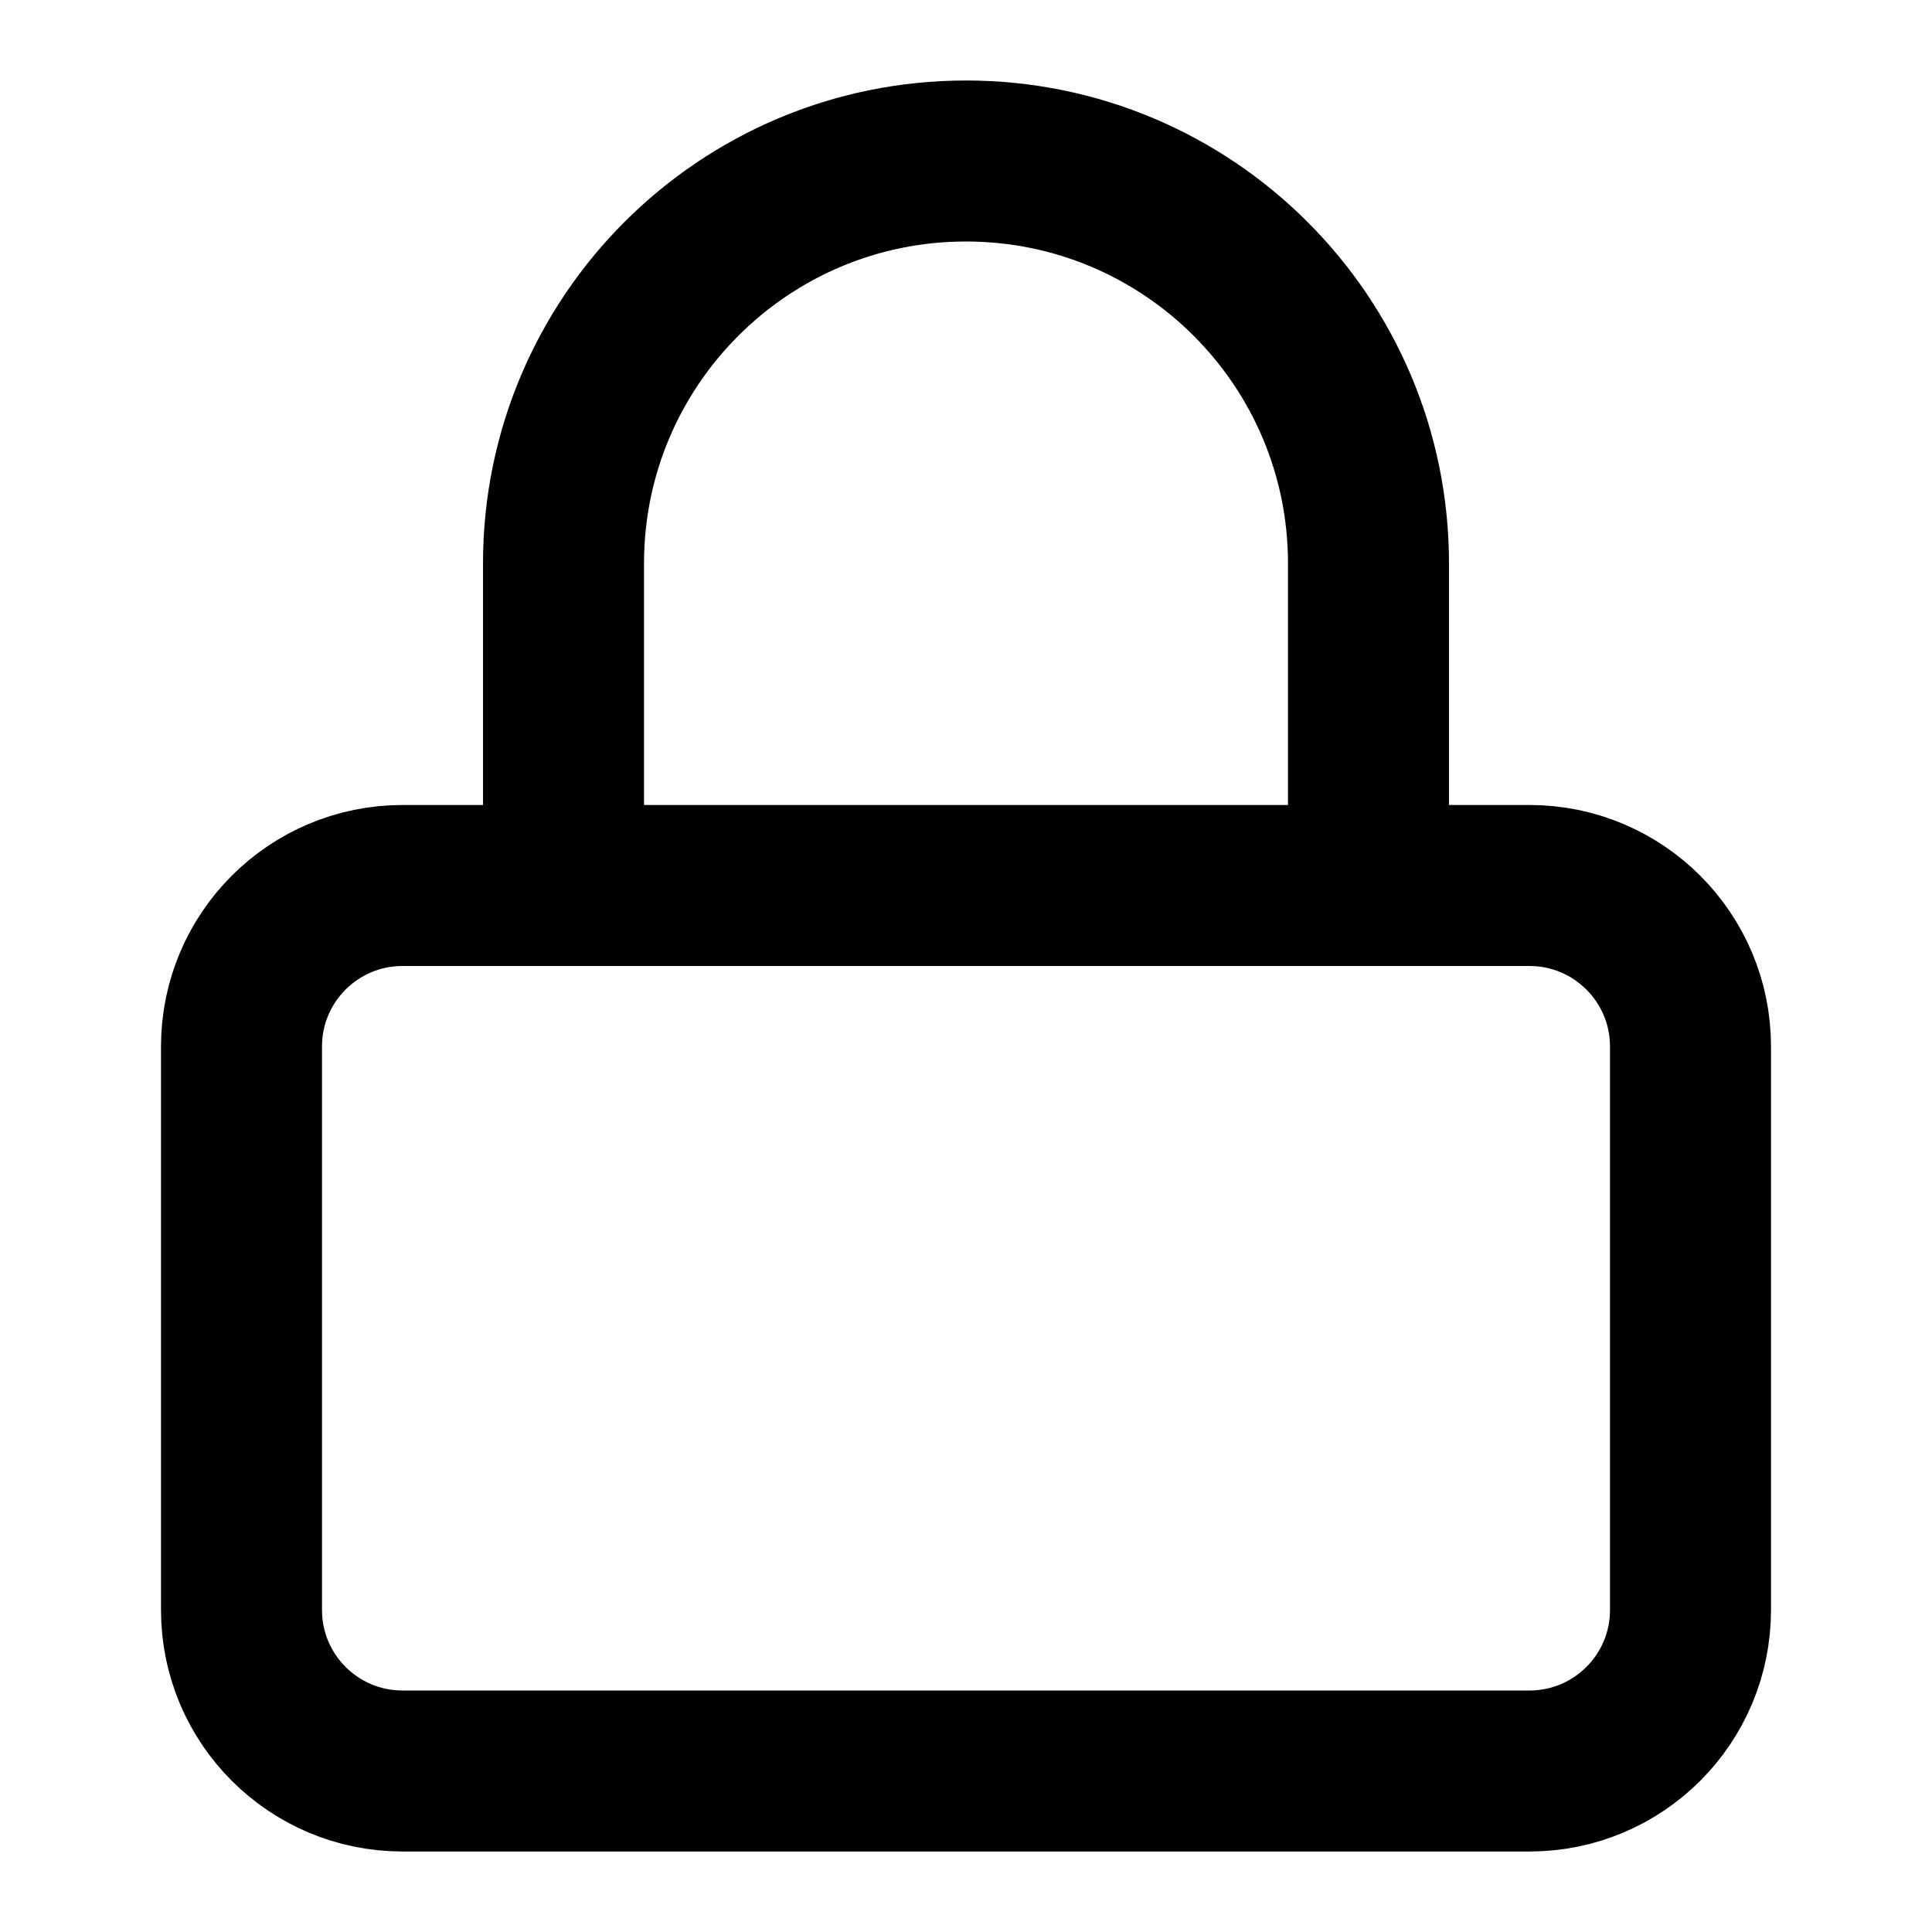
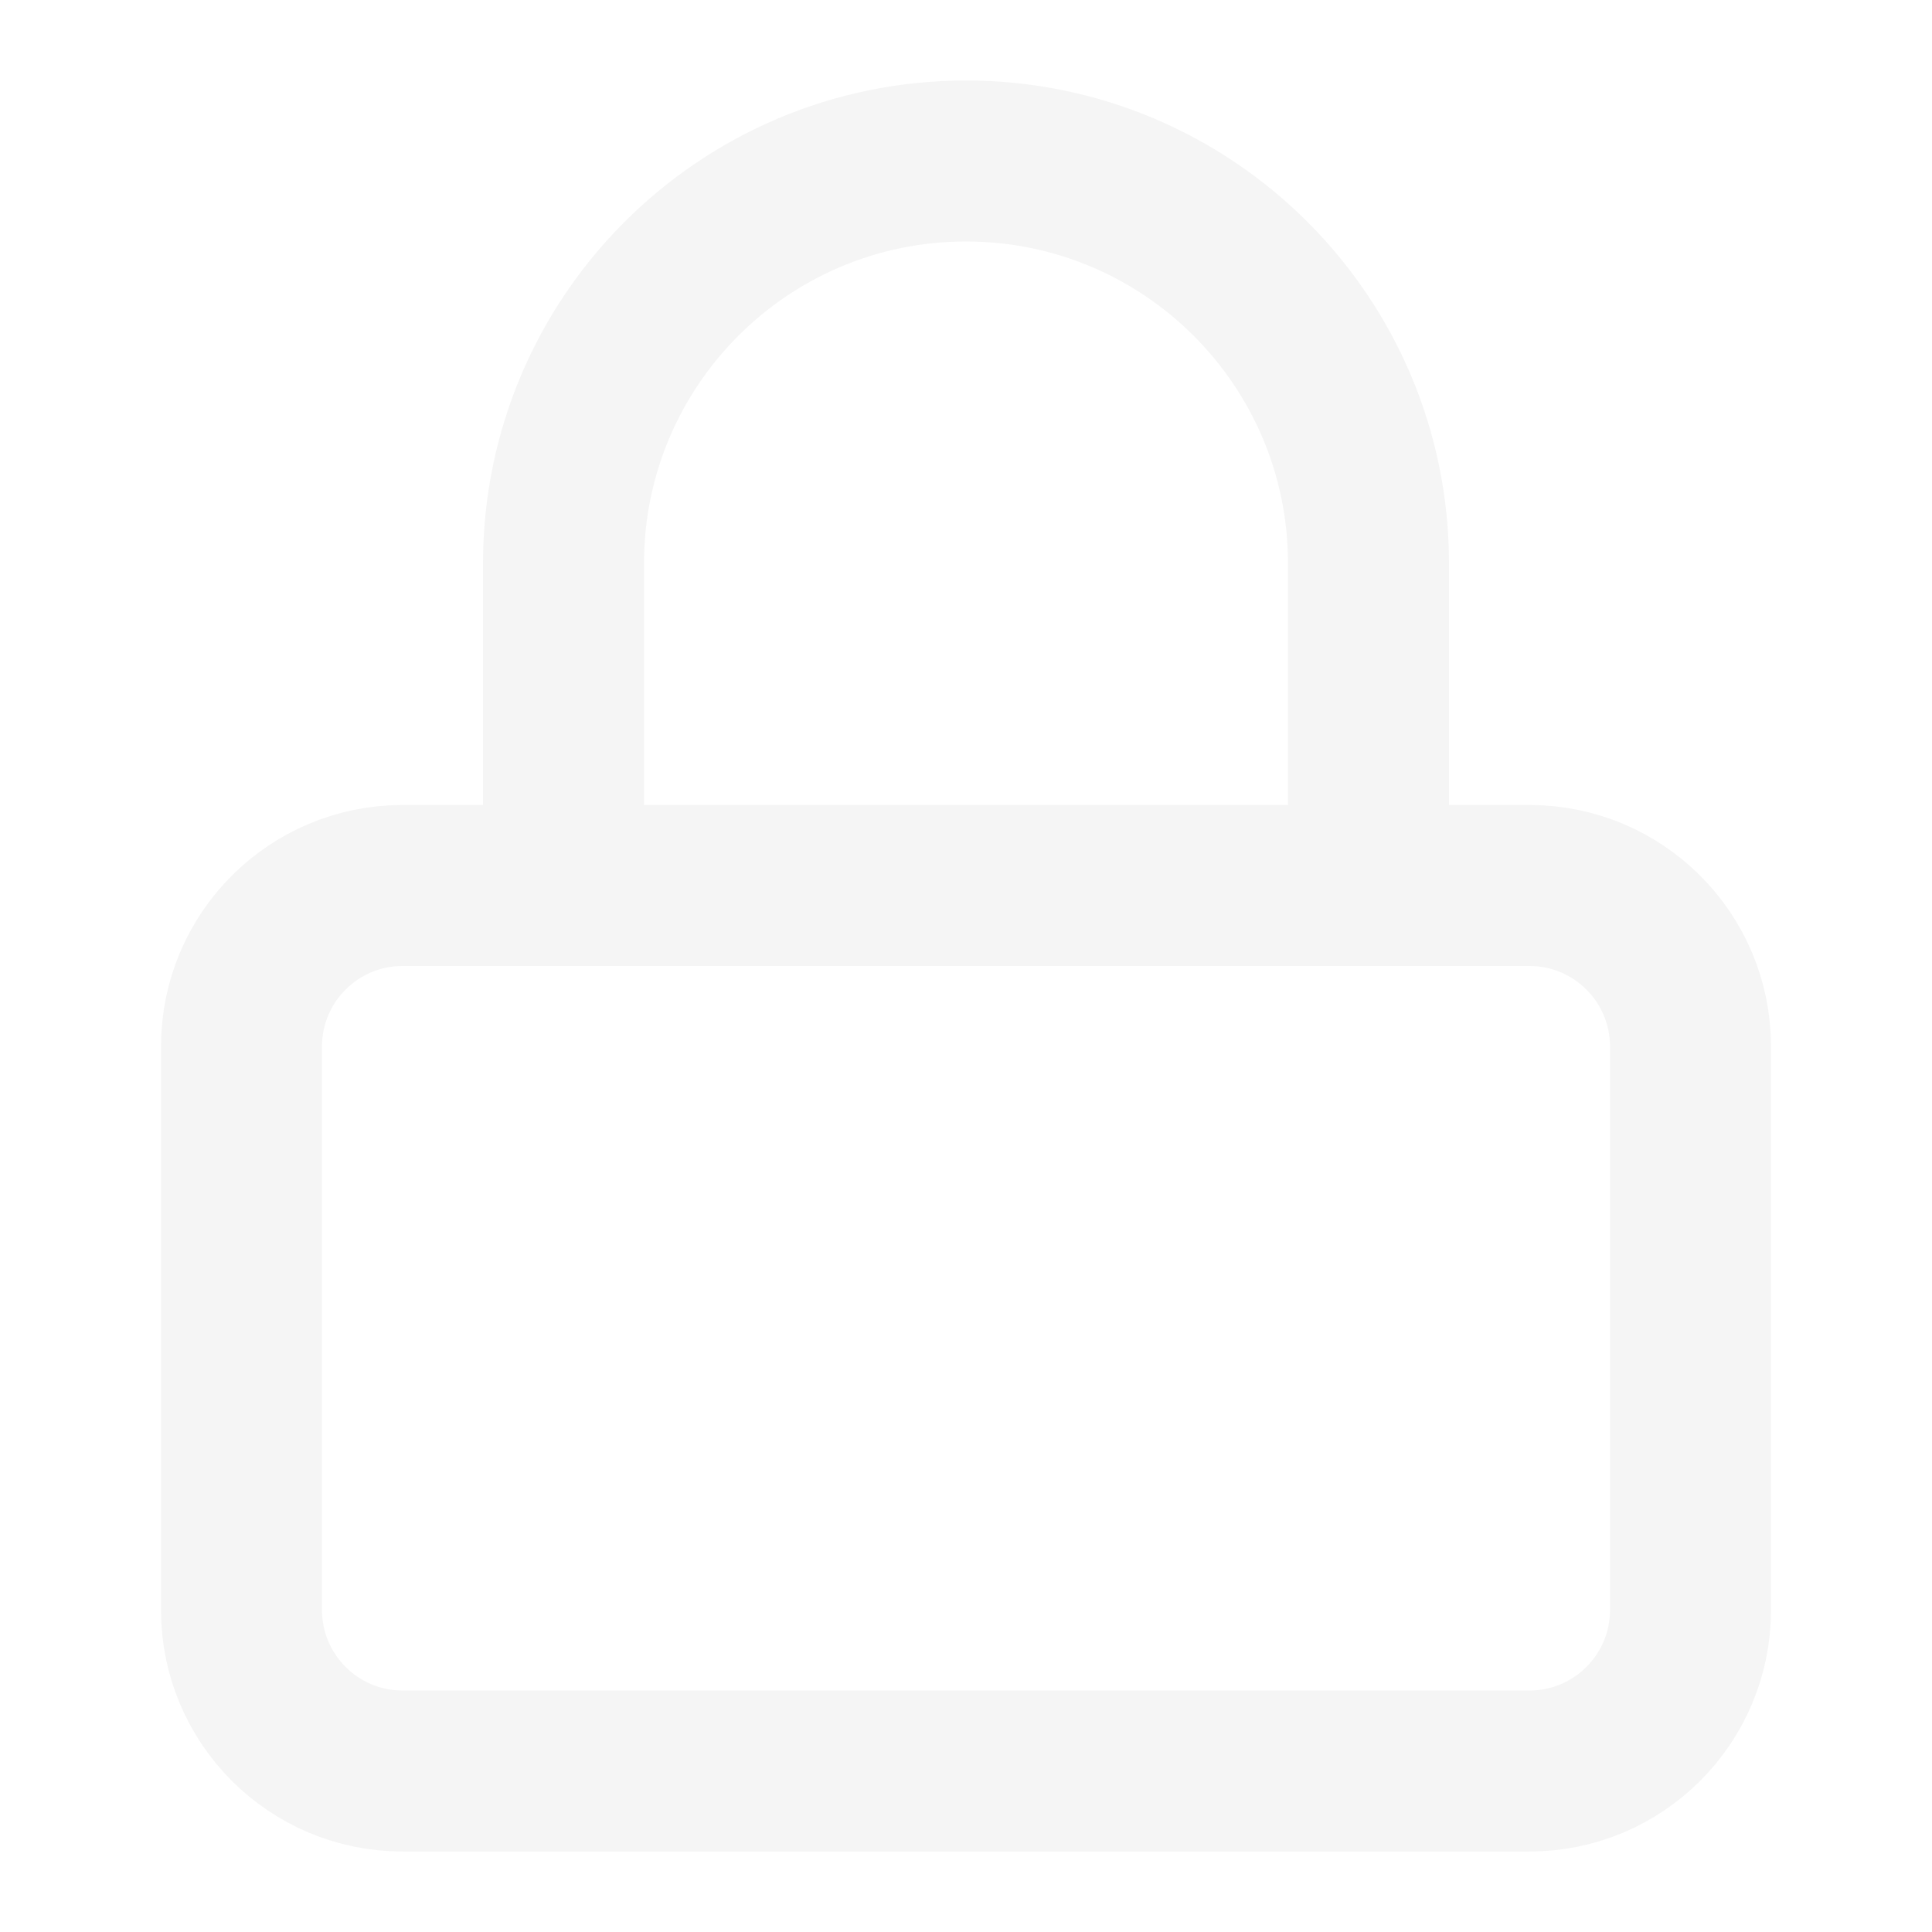
- <svg xmlns="http://www.w3.org/2000/svg" width="24" height="24" viewBox="0 0 24 24" fill="none" stroke="currentColor" stroke-width="2" stroke-linecap="round" stroke-linejoin="round" class="feather feather-lock">
+ <svg xmlns="http://www.w3.org/2000/svg" width="24" height="24" viewBox="0 0 24 24" fill="none" stroke="whitesmoke" stroke-width="2" stroke-linecap="round" stroke-linejoin="round" class="feather feather-lock">
  <rect x="3" y="11" width="18" height="11" rx="2" ry="2" />
  <path d="M7 11V7a5 5 0 0 1 10 0v4" />
</svg>
